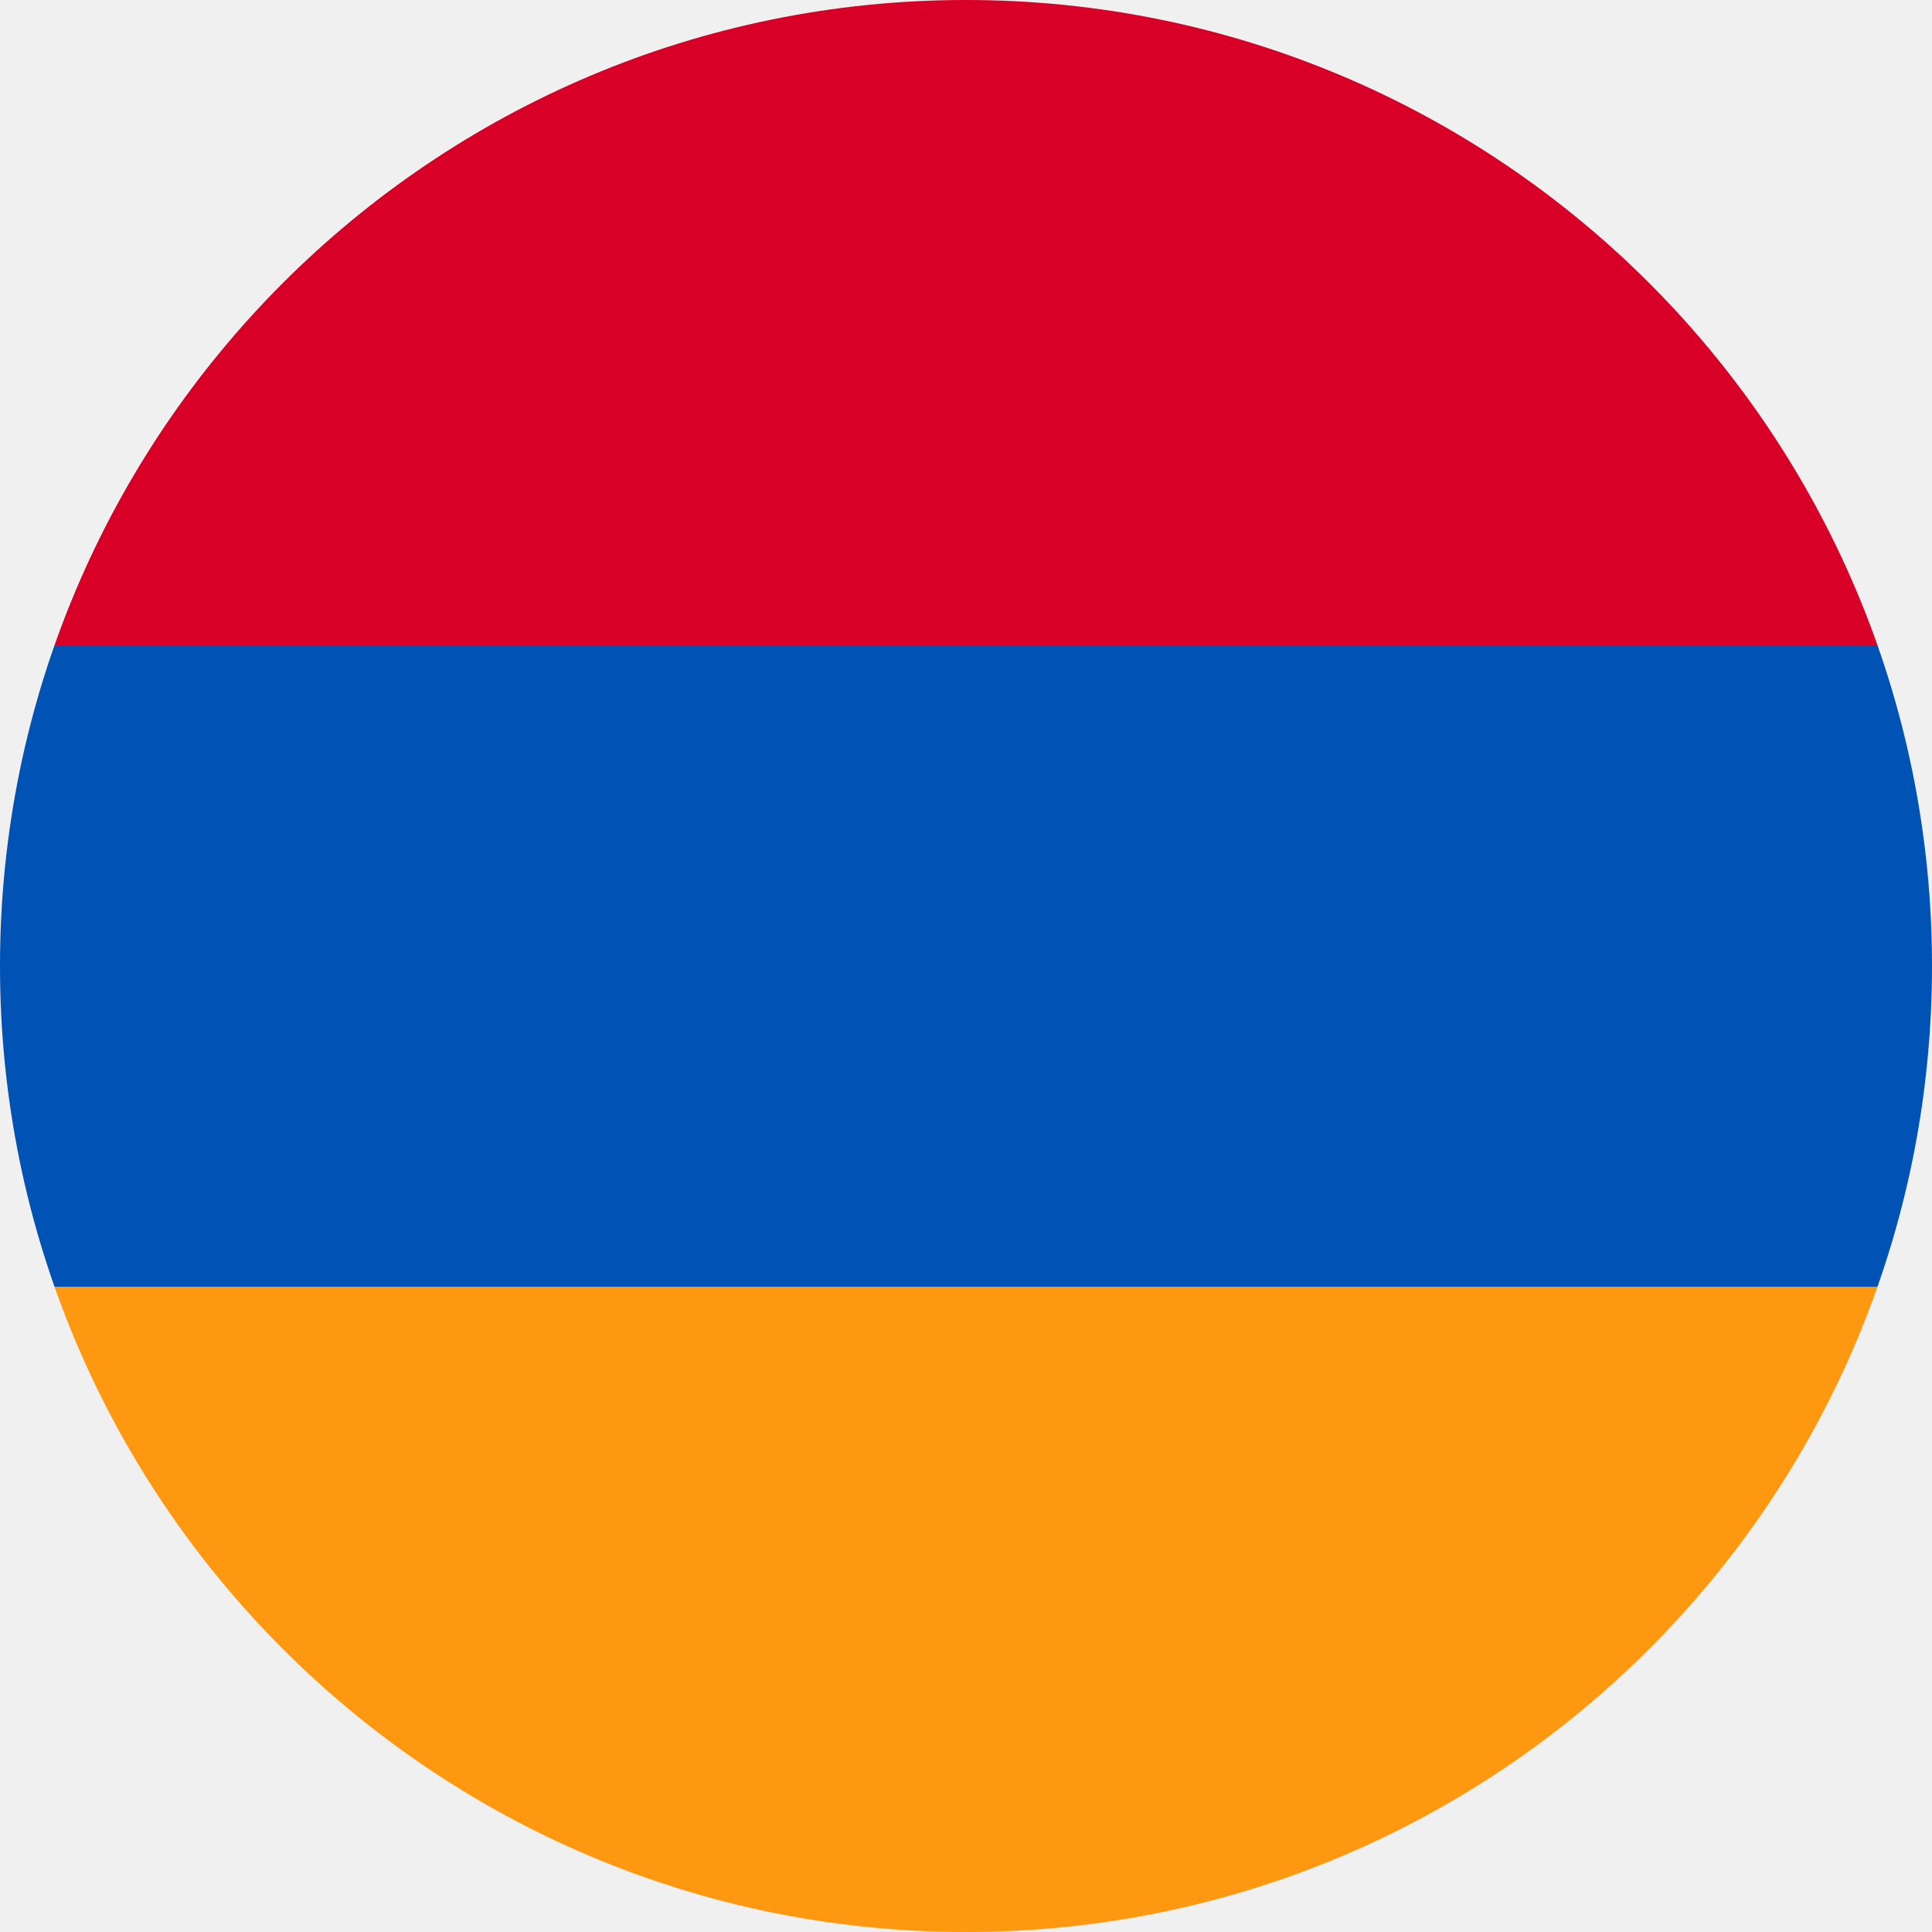
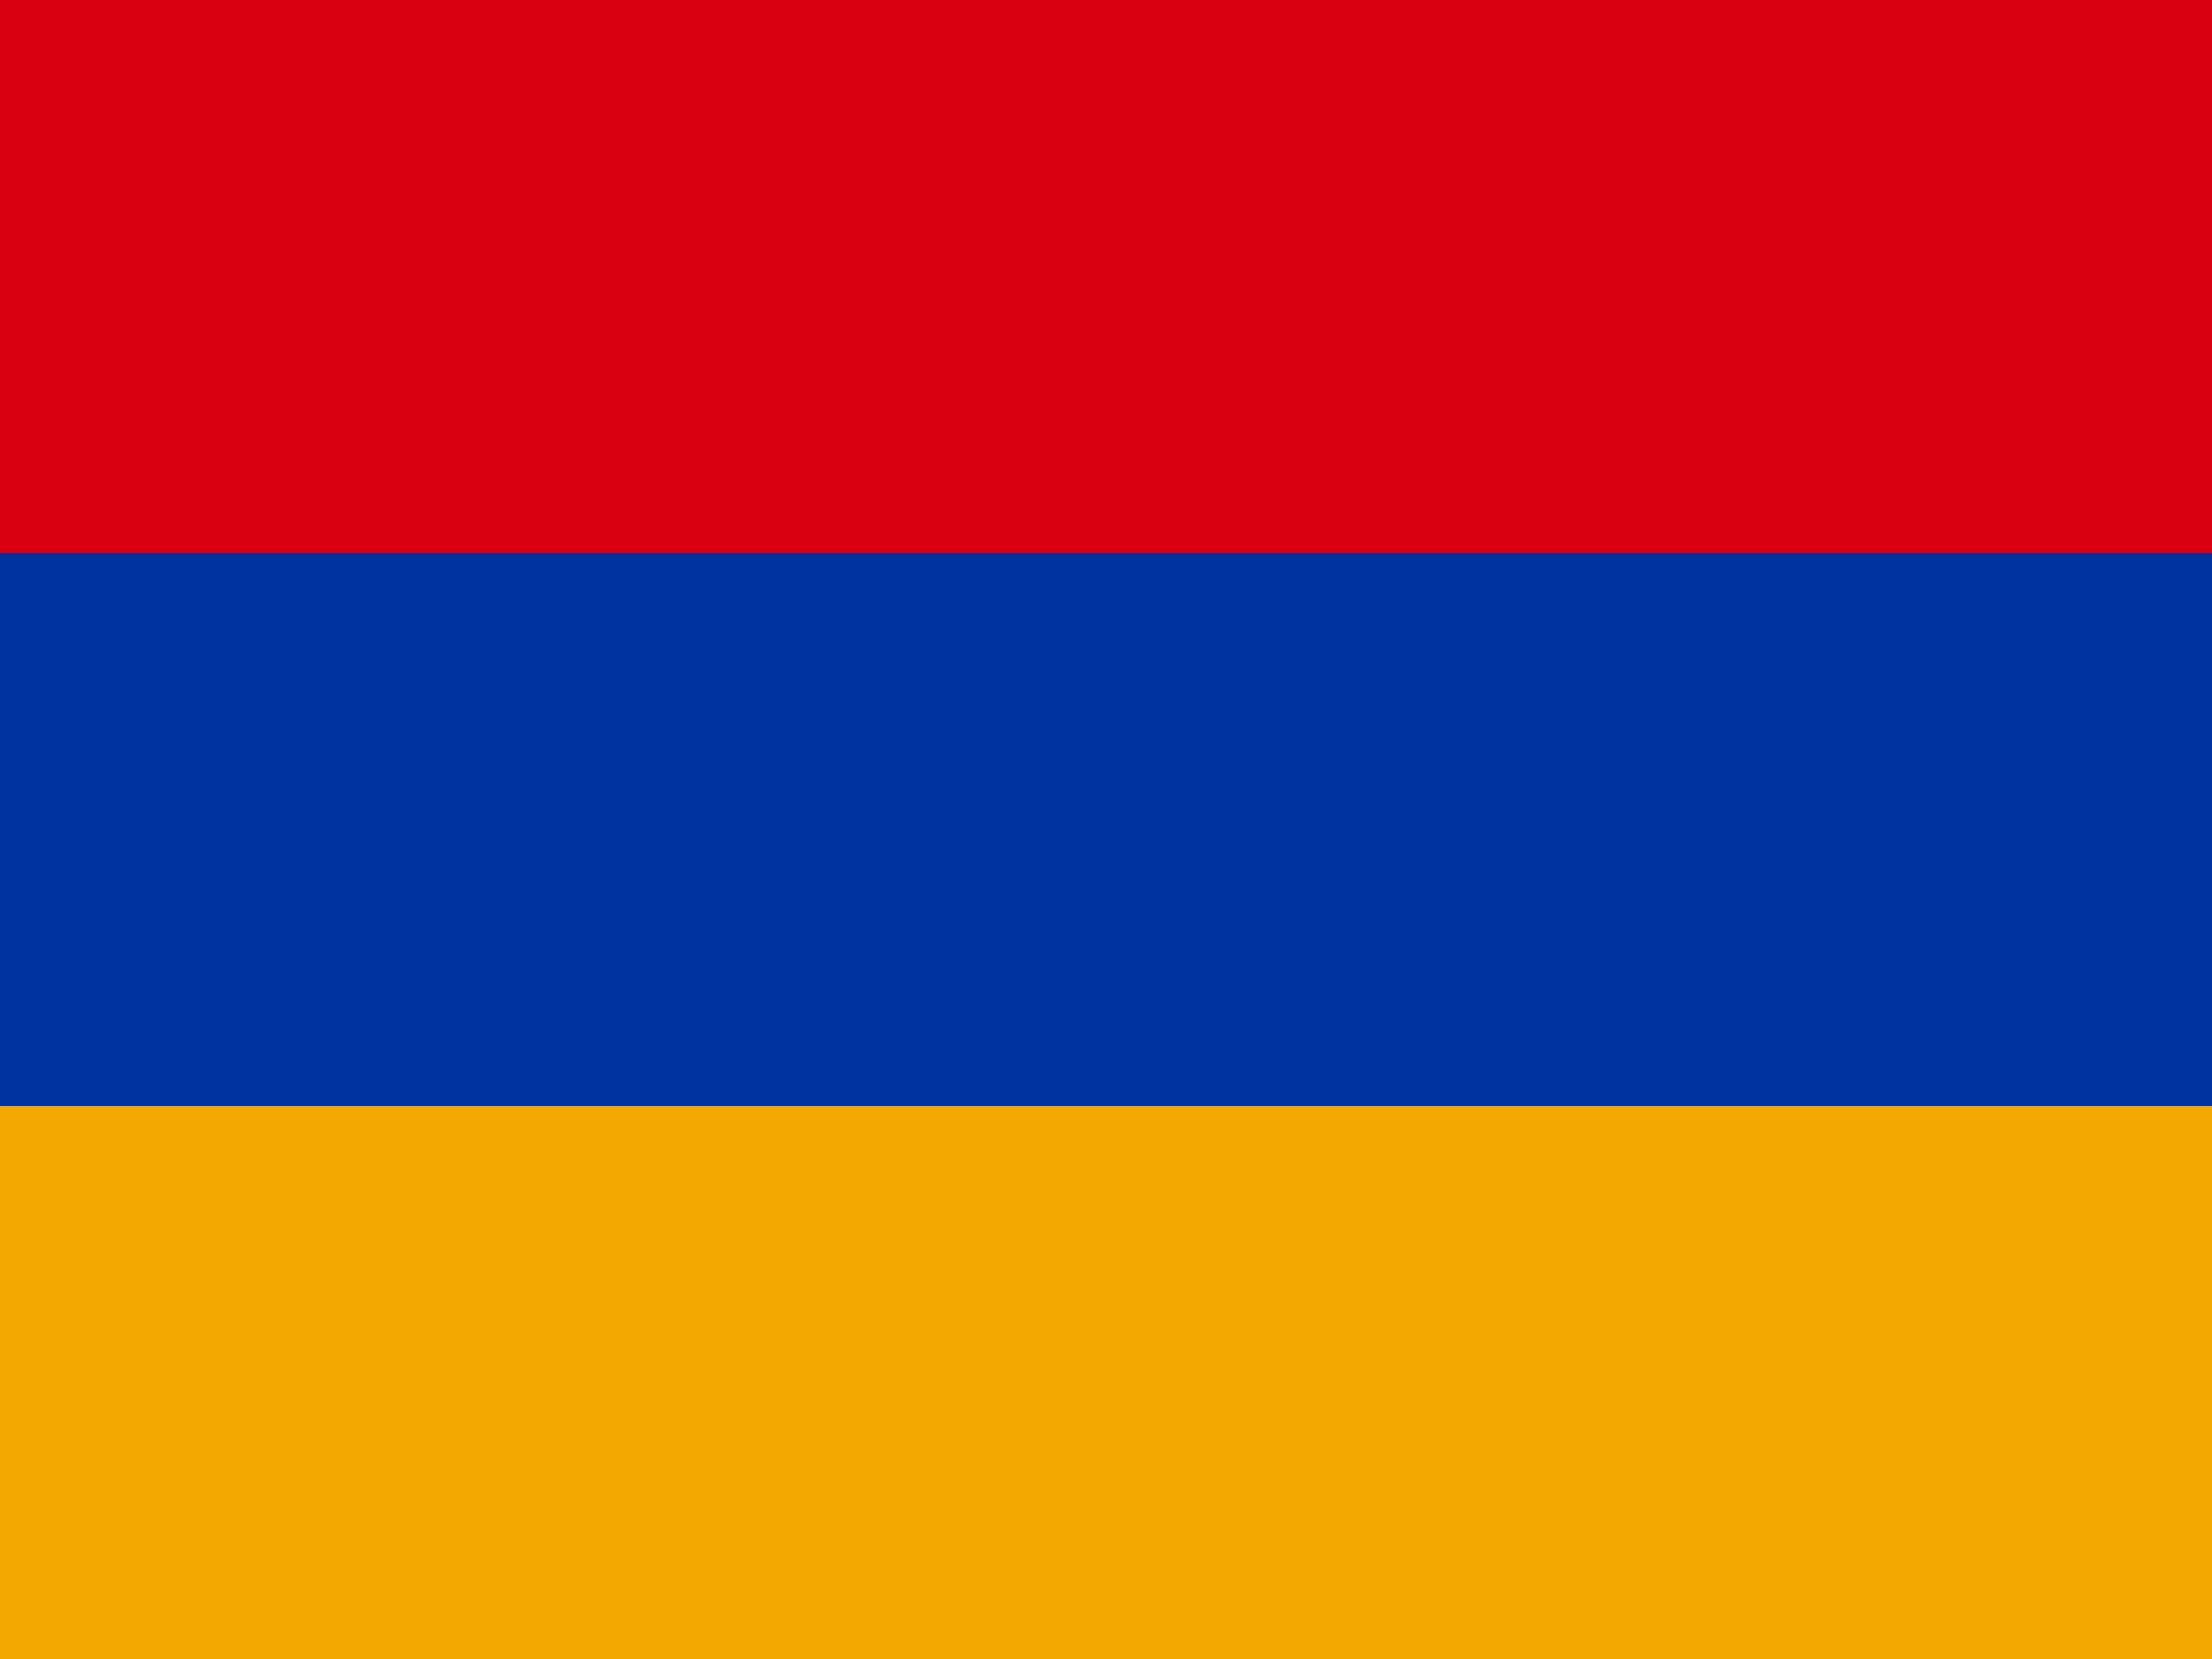
- <svg xmlns="http://www.w3.org/2000/svg" width="512" height="512" viewBox="0 0 512 512">
-   <mask id="a">
-     <circle cx="256" cy="256" r="256" fill="#fff" />
-   </mask>
-   <g mask="url(#a)">
-     <path fill="#0052b4" d="m0 171 256-32 256 32v170l-256 32L0 341Z" />
-     <path fill="#d80027" d="M0 0h512v171H0Z" />
-     <path fill="#ff9811" d="M0 341h512v171H0Z" />
-   </g>
+ <svg xmlns="http://www.w3.org/2000/svg" id="flag-icons-am" viewBox="0 0 640 480">
+   <path fill="#d90012" d="M0 0h640v160H0z" />
+   <path fill="#0033a0" d="M0 160h640v160H0z" />
+   <path fill="#f2a800" d="M0 320h640v160H0z" />
</svg>
